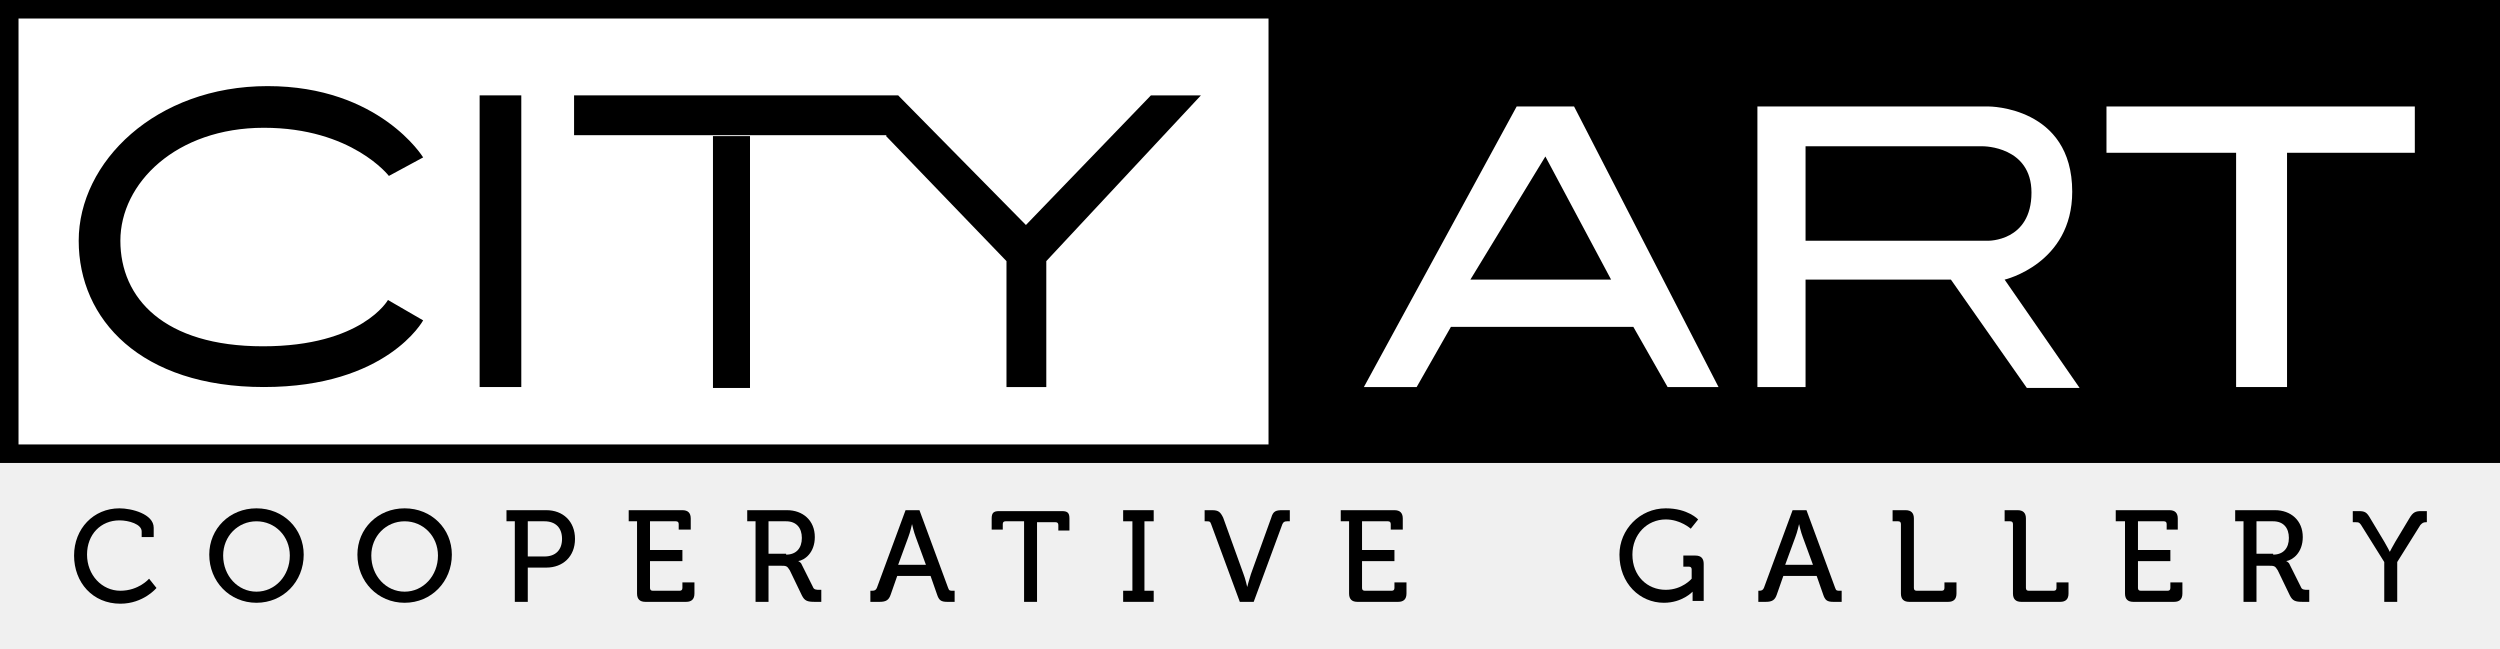
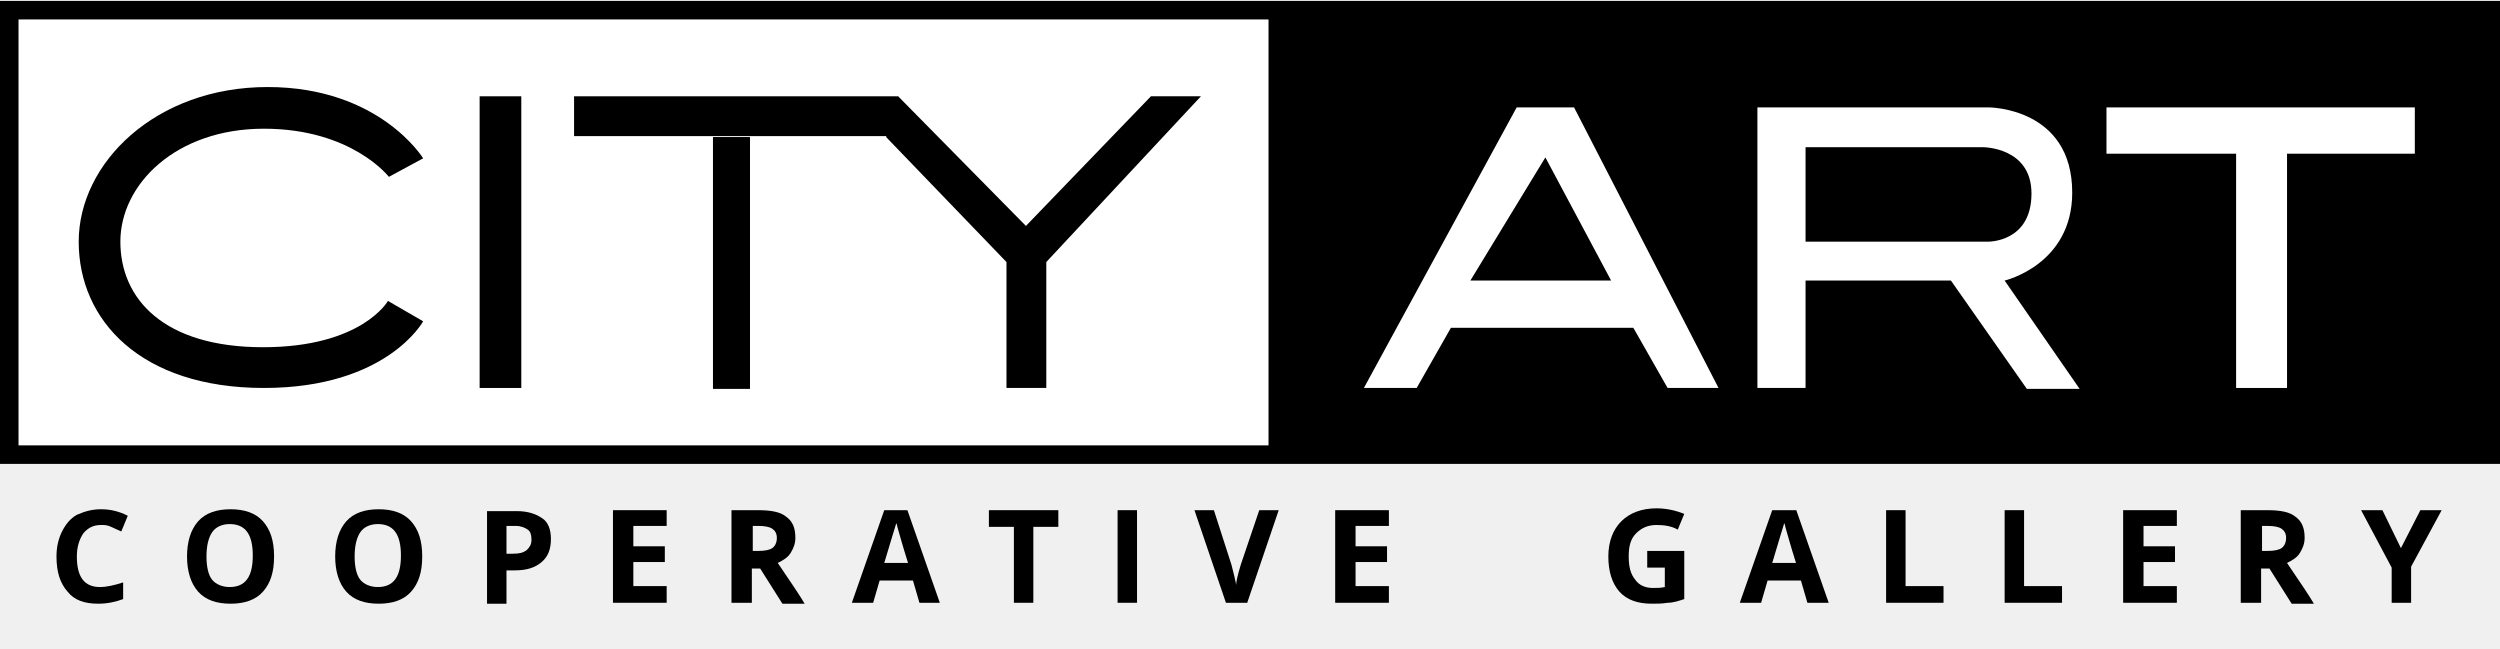
- <svg xmlns="http://www.w3.org/2000/svg" version="1.1" x="0px" y="0px" width="270px" height="70px" viewBox="0 0 270 70" xml:space="preserve">
+ <svg xmlns="http://www.w3.org/2000/svg" version="1.1" id="Layer_1" x="0px" y="0px" width="270px" height="70px" viewBox="0 0 270 70" style="enable-background:new 0 0 270 70;" xml:space="preserve">
  <style type="text/css">

	.st0{fill:#FFFFFF;}

</style>
-   <rect width="270" height="50" />
-   <rect x="2" y="2" class="st0" width="135" height="46" />
-   <rect x="51.8" y="10.3" width="4.5" height="31.5" />
-   <rect x="62" y="10.3" width="35" height="4.3" />
-   <rect x="77" y="14.7" width="4" height="27.2" />
-   <path d="M45.7,17c0,0-4.7-7.7-16.8-7.7S8.5,17.5,8.5,26s6.7,15.8,20,15.8s17.2-7.2,17.2-7.2l-3.8-2.2c0,0-2.8,5-13.5,5  S13,32.2,13,26c0-6.2,6-12.2,15.5-12.2S42,19,42,19L45.7,17z" />
-   <polygon points="95.7,14.7 108.7,28.2 108.7,41.8 113,41.8 113,28.2 129.7,10.3 124.3,10.3 110.8,24.3 97,10.3 " />
-   <path class="st0" d="M170,11.5h-6.2l-16.5,30.3h5.7l3.7-6.5h19.7l3.7,6.5h5.5L170,11.5z M158.8,30.2l8.1-13.3l7.1,13.3H158.8z" />
-   <path class="st0" d="M216.5,30.2c0,0,7.3-1.7,7.3-9.5c0-9.2-9-9.2-9-9.2h-25v30.3h5.2V30.2h15.7l8.2,11.7h5.7L216.5,30.2z M195,26  V15.8h19.2c0,0,5.2,0,5.2,5c0,5.3-4.7,5.2-4.7,5.2H195z" />
-   <polygon class="st0" points="227.5,11.5 260.8,11.5 260.8,16.5 247,16.5 247,41.8 241.5,41.8 241.5,16.5 227.5,16.5 " />
+   <rect y="0.1" width="270" height="50" />
+   <rect x="2" y="2.1" class="st0" width="135" height="46" />
+   <rect x="51.8" y="10.4" width="4.5" height="31.5" />
+   <rect x="62" y="10.4" width="35" height="4.3" />
+   <rect x="77" y="14.8" width="4" height="27.2" />
+   <path d="M45.7,17.1c0,0-4.7-7.7-16.8-7.7S8.5,17.6,8.5,26.1s6.7,15.8,20,15.8s17.2-7.2,17.2-7.2l-3.8-2.2c0,0-2.8,5-13.5,5  S13,32.3,13,26.1c0-6.2,6-12.2,15.5-12.2S42,19.1,42,19.1L45.7,17.1z" />
+   <polygon points="95.7,14.8 108.7,28.3 108.7,41.9 113,41.9 113,28.3 129.7,10.4 124.3,10.4 110.8,24.4 97,10.4 " />
+   <path class="st0" d="M170,11.6h-6.2l-16.5,30.3h5.7l3.7-6.5h19.7l3.7,6.5h5.5L170,11.6z M158.8,30.3l8.1-13.3l7.1,13.3H158.8z" />
+   <path class="st0" d="M216.5,30.3c0,0,7.3-1.7,7.3-9.5c0-9.2-9-9.2-9-9.2h-25v30.3h5.2V30.3h15.7l8.2,11.7h5.7L216.5,30.3z M195,26.1  V15.9h19.2c0,0,5.2,0,5.2,5c0,5.3-4.7,5.2-4.7,5.2H195z" />
+   <polygon class="st0" points="227.5,11.6 260.8,11.6 260.8,16.6 247,16.6 247,41.9 241.5,41.9 241.5,16.6 227.5,16.6 " />
  <g>
-     <path d="M12.9,54.9c1.3,0,3.7,0.6,3.7,2.1v1h-1.3v-0.6c0-0.8-1.4-1.2-2.4-1.2c-2,0-3.5,1.5-3.5,3.7c0,2.2,1.6,3.9,3.6,3.9   c2,0,3.1-1.3,3.1-1.3l0.8,1c0,0-1.4,1.7-3.9,1.7c-3,0-5-2.3-5-5.2C8,57.1,10.1,54.9,12.9,54.9z" />
-     <path d="M27.7,54.9c2.9,0,5.1,2.2,5.1,5c0,2.9-2.2,5.2-5.1,5.2c-2.9,0-5.1-2.3-5.1-5.2C22.6,57.1,24.8,54.9,27.7,54.9z M27.7,63.9   c2,0,3.6-1.7,3.6-3.9c0-2.1-1.6-3.7-3.6-3.7c-2,0-3.6,1.6-3.6,3.7C24.1,62.2,25.7,63.9,27.7,63.9z" />
-     <path d="M43.7,54.9c2.9,0,5.1,2.2,5.1,5c0,2.9-2.2,5.2-5.1,5.2c-2.9,0-5.1-2.3-5.1-5.2C38.6,57.1,40.8,54.9,43.7,54.9z M43.7,63.9   c2,0,3.6-1.7,3.6-3.9c0-2.1-1.6-3.7-3.6-3.7c-2,0-3.6,1.6-3.6,3.7C40.1,62.2,41.7,63.9,43.7,63.9z" />
-     <path d="M55.6,56.3h-0.9v-1.2H59c1.8,0,3.1,1.2,3.1,3.1s-1.3,3.1-3.1,3.1h-2V65h-1.4V56.3z M58.8,60.1c1.2,0,1.9-0.7,1.9-1.9   s-0.7-1.9-1.9-1.9H57v3.8H58.8z" />
-     <path d="M68.8,56.3h-0.9v-1.2h5.8c0.6,0,0.9,0.3,0.9,0.9v1.2h-1.3v-0.6c0-0.2-0.1-0.3-0.3-0.3h-2.8v3.1h3.5v1.2h-3.5v2.9   c0,0.2,0.1,0.3,0.3,0.3h2.9c0.2,0,0.3-0.1,0.3-0.3v-0.6H75v1.2c0,0.6-0.3,0.9-0.9,0.9h-4.4c-0.6,0-0.9-0.3-0.9-0.9V56.3z" />
-     <path d="M81.6,56.3h-0.9v-1.2H85c1.7,0,3,1.1,3,2.9c0,1.7-1.1,2.5-1.8,2.6v0c0,0,0.3,0.1,0.4,0.4l1.2,2.4c0.1,0.3,0.4,0.3,0.7,0.3   h0.2V65H88c-0.8,0-1.1-0.1-1.4-0.7l-1.3-2.7c-0.3-0.5-0.4-0.5-1-0.5H83V65h-1.4V56.3z M84.9,59.9c1.1,0,1.7-0.7,1.7-1.8   s-0.6-1.8-1.7-1.8H83v3.5H84.9z" />
-     <path d="M94,63.8h0.2c0.3,0,0.4-0.1,0.5-0.3l3.1-8.4h1.5l3.1,8.4c0.1,0.3,0.2,0.3,0.5,0.3h0.2V65h-0.8c-0.7,0-0.9-0.2-1.1-0.8   l-0.7-2h-3.6l-0.7,2c-0.2,0.6-0.5,0.8-1.2,0.8H94V63.8z M100,61l-1.1-3c-0.2-0.5-0.4-1.4-0.4-1.4h0c0,0-0.2,0.9-0.4,1.4l-1.1,3H100   z" />
-     <path d="M110.6,56.3h-2c-0.2,0-0.3,0.1-0.3,0.3v0.6h-1.2V56c0-0.6,0.2-0.8,0.8-0.8h6.8c0.6,0,0.8,0.2,0.8,0.8v1.3h-1.2v-0.6   c0-0.2-0.1-0.3-0.3-0.3h-2V65h-1.4V56.3z" />
-     <path d="M121.3,63.8h1v-7.5h-1v-1.2h3.3v1.2h-1v7.5h1V65h-3.3V63.8z" />
-     <path d="M130.8,56.6c-0.1-0.3-0.2-0.3-0.5-0.3h-0.2v-1.2h0.8c0.7,0,0.9,0.2,1.2,0.8l2.2,6.1c0.2,0.5,0.4,1.4,0.4,1.4h0   c0,0,0.2-0.8,0.4-1.4l2.2-6.1c0.2-0.7,0.5-0.8,1.2-0.8h0.8v1.2H139c-0.3,0-0.4,0.1-0.5,0.3l-3.1,8.4h-1.5L130.8,56.6z" />
-     <path d="M145.7,56.3h-0.9v-1.2h5.8c0.6,0,0.9,0.3,0.9,0.9v1.2h-1.3v-0.6c0-0.2-0.1-0.3-0.3-0.3h-2.8v3.1h3.5v1.2h-3.5v2.9   c0,0.2,0.1,0.3,0.3,0.3h2.9c0.2,0,0.3-0.1,0.3-0.3v-0.6h1.3v1.2c0,0.6-0.3,0.9-0.9,0.9h-4.4c-0.6,0-0.9-0.3-0.9-0.9V56.3z" />
-     <path d="M179.9,54.9c2.4,0,3.5,1.2,3.5,1.2l-0.8,1c0,0-1.1-1-2.7-1c-2,0-3.6,1.6-3.6,3.8c0,2.3,1.6,3.8,3.6,3.8   c1.8,0,2.8-1.2,2.8-1.2v-1c0-0.2-0.1-0.3-0.3-0.3h-0.6v-1.2h1.3c0.6,0,0.9,0.3,0.9,0.9v4h-1.2v-0.6c0-0.2,0-0.4,0-0.4h0   c0,0-1.1,1.2-3.1,1.2c-2.6,0-4.8-2.1-4.8-5.2C174.9,57.2,177.1,54.9,179.9,54.9z" />
-     <path d="M189.8,63.8h0.2c0.3,0,0.4-0.1,0.5-0.3l3.1-8.4h1.5l3.1,8.4c0.1,0.3,0.2,0.3,0.5,0.3h0.2V65H198c-0.7,0-0.9-0.2-1.1-0.8   l-0.7-2h-3.6l-0.7,2c-0.2,0.6-0.5,0.8-1.2,0.8h-0.8V63.8z M195.8,61l-1.1-3c-0.2-0.5-0.4-1.4-0.4-1.4h0c0,0-0.2,0.9-0.4,1.4l-1.1,3   H195.8z" />
-     <path d="M205.3,56.6c0-0.2-0.1-0.3-0.3-0.3h-0.6v-1.2h1.4c0.6,0,0.9,0.3,0.9,0.9v7.5c0,0.2,0.1,0.3,0.3,0.3h2.7   c0.2,0,0.3-0.1,0.3-0.3v-0.6h1.3v1.2c0,0.6-0.3,0.9-0.9,0.9h-4.2c-0.6,0-0.9-0.3-0.9-0.9V56.6z" />
-     <path d="M217.4,56.6c0-0.2-0.1-0.3-0.3-0.3h-0.6v-1.2h1.4c0.6,0,0.9,0.3,0.9,0.9v7.5c0,0.2,0.1,0.3,0.3,0.3h2.7   c0.2,0,0.3-0.1,0.3-0.3v-0.6h1.3v1.2c0,0.6-0.3,0.9-0.9,0.9h-4.2c-0.6,0-0.9-0.3-0.9-0.9V56.6z" />
-     <path d="M229.4,56.3h-0.9v-1.2h5.8c0.6,0,0.9,0.3,0.9,0.9v1.2H234v-0.6c0-0.2-0.1-0.3-0.3-0.3h-2.8v3.1h3.5v1.2h-3.5v2.9   c0,0.2,0.1,0.3,0.3,0.3h2.9c0.2,0,0.3-0.1,0.3-0.3v-0.6h1.3v1.2c0,0.6-0.3,0.9-0.9,0.9h-4.4c-0.6,0-0.9-0.3-0.9-0.9V56.3z" />
-     <path d="M242.3,56.3h-0.9v-1.2h4.3c1.7,0,3,1.1,3,2.9c0,1.7-1.1,2.5-1.8,2.6v0c0,0,0.3,0.1,0.4,0.4l1.2,2.4   c0.1,0.3,0.4,0.3,0.7,0.3h0.2V65h-0.7c-0.8,0-1.1-0.1-1.4-0.7l-1.3-2.7c-0.3-0.5-0.4-0.5-1-0.5h-1.3V65h-1.4V56.3z M245.5,59.9   c1.1,0,1.7-0.7,1.7-1.8s-0.6-1.8-1.7-1.8h-1.8v3.5H245.5z" />
-     <path d="M257.5,60.7l-2.5-4c-0.2-0.3-0.3-0.3-0.6-0.3h-0.3v-1.2h0.6c0.7,0,0.9,0.1,1.3,0.8l1.5,2.5c0.3,0.5,0.6,1.1,0.6,1.1h0   c0,0,0.3-0.6,0.6-1.1l1.5-2.5c0.4-0.7,0.7-0.8,1.3-0.8h0.6v1.2H262c-0.3,0-0.4,0.1-0.6,0.3l-2.5,4V65h-1.4V60.7z" />
+     <path d="M10.9,56.7c-0.8,0-1.4,0.3-1.9,0.9c-0.4,0.6-0.7,1.4-0.7,2.5c0,2.2,0.8,3.3,2.5,3.3c0.7,0,1.6-0.2,2.5-0.5v1.8   c-0.8,0.3-1.7,0.5-2.7,0.5c-1.5,0-2.6-0.4-3.3-1.3c-0.8-0.9-1.2-2.1-1.2-3.8c0-1,0.2-1.9,0.6-2.7c0.4-0.8,0.9-1.4,1.6-1.8   C9.2,55.2,10,55,10.9,55c1,0,1.9,0.2,2.9,0.7l-0.7,1.7c-0.4-0.2-0.7-0.3-1.1-0.5S11.3,56.7,10.9,56.7z" />
+     <path d="M29.6,60.1c0,1.7-0.4,2.9-1.2,3.8s-2,1.3-3.5,1.3s-2.7-0.4-3.5-1.3s-1.2-2.2-1.2-3.8s0.4-2.9,1.2-3.8   c0.8-0.9,2-1.3,3.5-1.3s2.7,0.4,3.5,1.3S29.6,58.4,29.6,60.1z M22.3,60.1c0,1.1,0.2,2,0.6,2.5s1.1,0.8,1.9,0.8   c1.7,0,2.5-1.1,2.5-3.4c0-2.3-0.8-3.4-2.5-3.4c-0.8,0-1.5,0.3-1.9,0.9C22.5,58.1,22.3,59,22.3,60.1z" />
+     <path d="M45.6,60.1c0,1.7-0.4,2.9-1.2,3.8s-2,1.3-3.5,1.3s-2.7-0.4-3.5-1.3s-1.2-2.2-1.2-3.8s0.4-2.9,1.2-3.8   c0.8-0.9,2-1.3,3.5-1.3s2.7,0.4,3.5,1.3S45.6,58.4,45.6,60.1z M38.3,60.1c0,1.1,0.2,2,0.6,2.5s1.1,0.8,1.9,0.8   c1.7,0,2.5-1.1,2.5-3.4c0-2.3-0.8-3.4-2.5-3.4c-0.8,0-1.5,0.3-1.9,0.9C38.5,58.1,38.3,59,38.3,60.1z" />
+     <path d="M59.5,58.2c0,1.1-0.3,1.9-1,2.5s-1.6,0.9-2.9,0.9h-0.9v3.6h-2.1v-10h3.2c1.2,0,2.1,0.3,2.8,0.8   C59.2,56.4,59.5,57.2,59.5,58.2z M54.7,59.8h0.7c0.7,0,1.1-0.1,1.5-0.4c0.3-0.3,0.5-0.6,0.5-1.1c0-0.5-0.1-0.9-0.4-1.1   s-0.7-0.4-1.3-0.4h-1V59.8z" />
+     <path d="M72,65.1h-5.8v-10H72v1.7h-3.6V59h3.4v1.7h-3.4v2.6H72V65.1z" />
+     <path d="M81.2,61.3v3.8H79v-10h2.9c1.4,0,2.4,0.2,3,0.7c0.7,0.5,1,1.2,1,2.3c0,0.6-0.2,1.1-0.5,1.6c-0.3,0.5-0.8,0.8-1.4,1.1   c1.5,2.2,2.5,3.7,2.9,4.4h-2.4l-2.4-3.8H81.2z M81.2,59.5h0.7c0.7,0,1.2-0.1,1.5-0.3s0.5-0.6,0.5-1.1c0-0.5-0.2-0.8-0.5-1   s-0.8-0.3-1.5-0.3h-0.6V59.5z" />
+     <path d="M99.3,65.1l-0.7-2.4h-3.6l-0.7,2.4h-2.3l3.5-10H98l3.5,10H99.3z M98.1,60.9c-0.7-2.2-1-3.4-1.1-3.7s-0.1-0.5-0.2-0.7   c-0.2,0.6-0.6,2-1.3,4.3H98.1z" />
+     <path d="M111.6,65.1h-2.1v-8.2h-2.7v-1.8h7.5v1.8h-2.7V65.1z" />
+     <path d="M120.7,65.1v-10h2.1v10H120.7z" />
+     <path d="M136,55.1h2.1l-3.4,10h-2.3l-3.4-10h2.1L133,61c0.1,0.4,0.2,0.8,0.3,1.2c0.1,0.5,0.2,0.8,0.2,1c0-0.4,0.2-1.2,0.5-2.2   L136,55.1z" />
+     <path d="M150,65.1h-5.8v-10h5.8v1.7h-3.6V59h3.4v1.7h-3.4v2.6h3.6V65.1z" />
+     <path d="M177.9,59.5h4v5.2c-0.6,0.2-1.2,0.4-1.8,0.4c-0.6,0.1-1.1,0.1-1.7,0.1c-1.5,0-2.7-0.4-3.5-1.3c-0.8-0.9-1.2-2.2-1.2-3.8   c0-1.6,0.5-2.9,1.4-3.8c0.9-0.9,2.2-1.4,3.8-1.4c1,0,2,0.2,3,0.6l-0.7,1.7c-0.7-0.4-1.5-0.5-2.3-0.5c-0.9,0-1.6,0.3-2.2,0.9   s-0.8,1.4-0.8,2.5c0,1.1,0.2,1.9,0.7,2.5c0.4,0.6,1.1,0.9,1.9,0.9c0.4,0,0.9,0,1.3-0.1v-2.1h-1.9V59.5z" />
+     <path d="M195.2,65.1l-0.7-2.4h-3.6l-0.7,2.4h-2.3l3.5-10h2.6l3.5,10H195.2z M194,60.9c-0.7-2.2-1-3.4-1.1-3.7   c-0.1-0.3-0.1-0.5-0.2-0.7c-0.2,0.6-0.6,2-1.3,4.3H194z" />
+     <path d="M203.7,65.1v-10h2.1v8.2h4.1v1.8H203.7z" />
+     <path d="M216.5,65.1v-10h2.1v8.2h4.1v1.8H216.5z" />
+     <path d="M235.1,65.1h-5.8v-10h5.8v1.7h-3.6V59h3.4v1.7h-3.4v2.6h3.6V65.1z" />
+     <path d="M244.2,61.3v3.8H242v-10h2.9c1.4,0,2.4,0.2,3,0.7c0.7,0.5,1,1.2,1,2.3c0,0.6-0.2,1.1-0.5,1.6c-0.3,0.5-0.8,0.8-1.4,1.1   c1.5,2.2,2.5,3.7,2.9,4.4h-2.4l-2.4-3.8H244.2z M244.2,59.5h0.7c0.7,0,1.2-0.1,1.5-0.3s0.5-0.6,0.5-1.1c0-0.5-0.2-0.8-0.5-1   c-0.3-0.2-0.8-0.3-1.5-0.3h-0.6V59.5z" />
+     <path d="M259.3,59.2l2.1-4.1h2.3l-3.3,6.1v3.9h-2.1v-3.8l-3.3-6.2h2.3L259.3,59.2z" />
  </g>
</svg>
